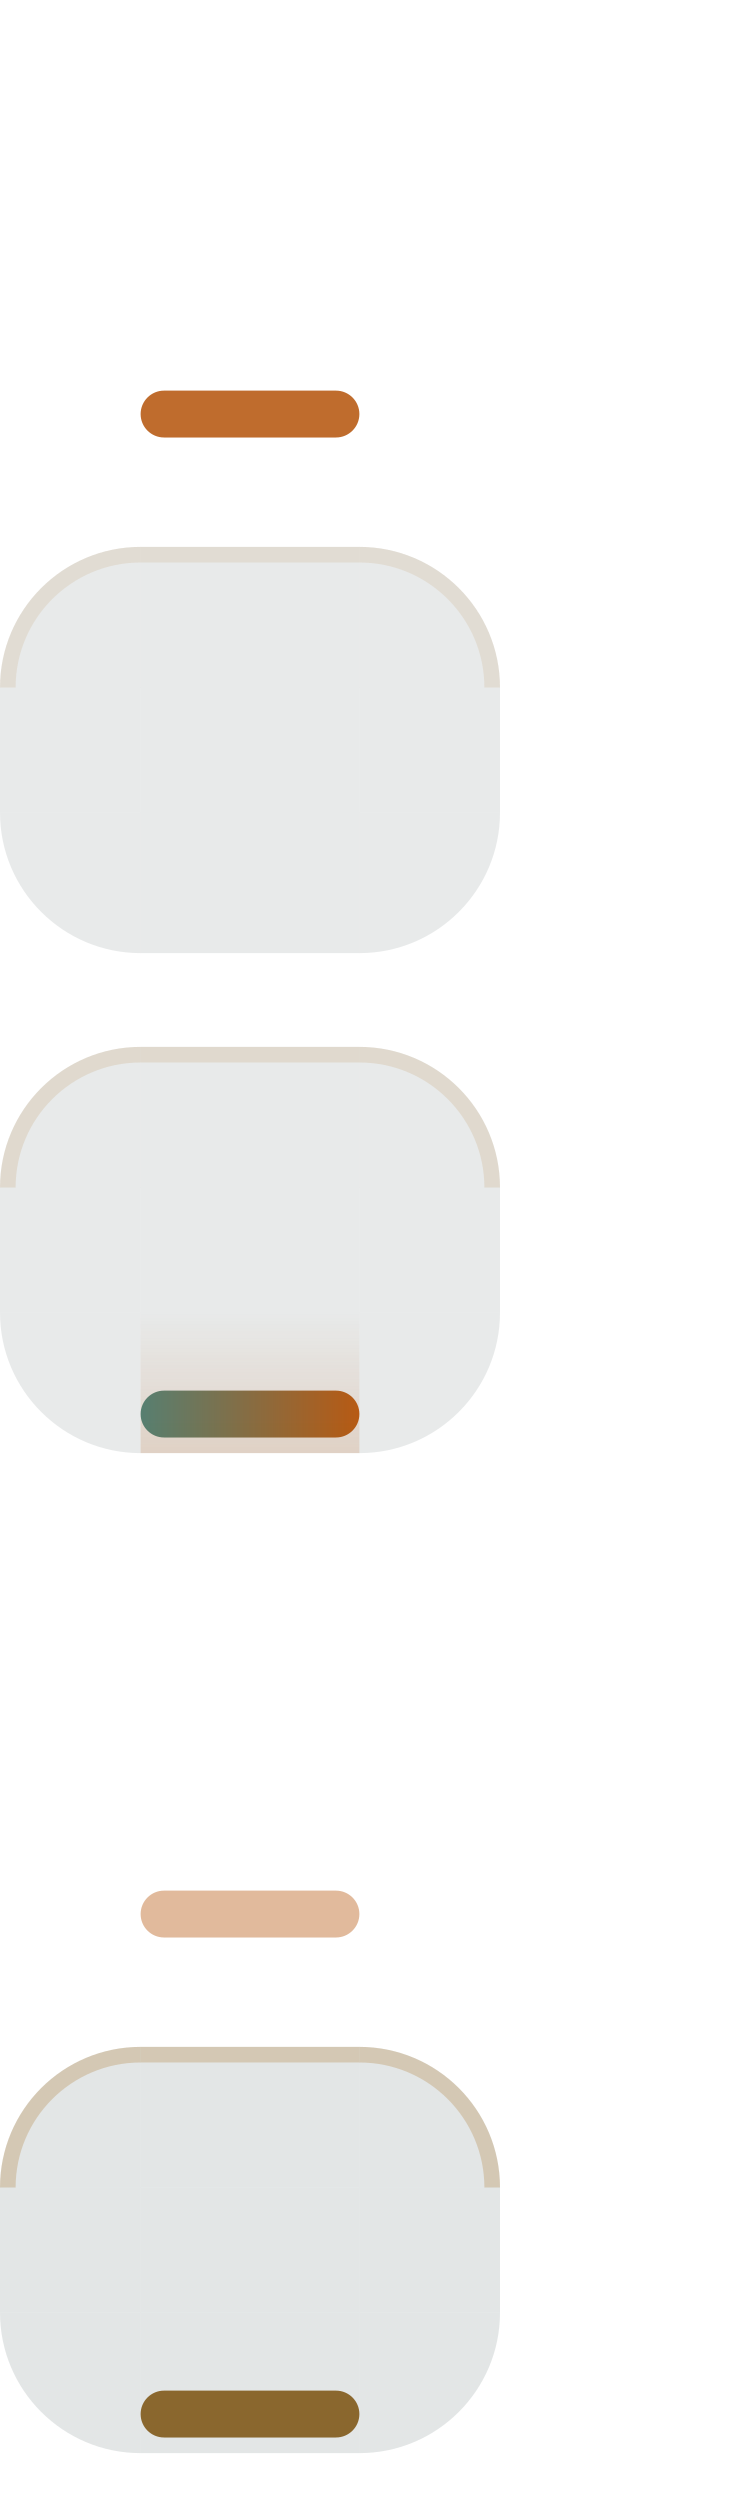
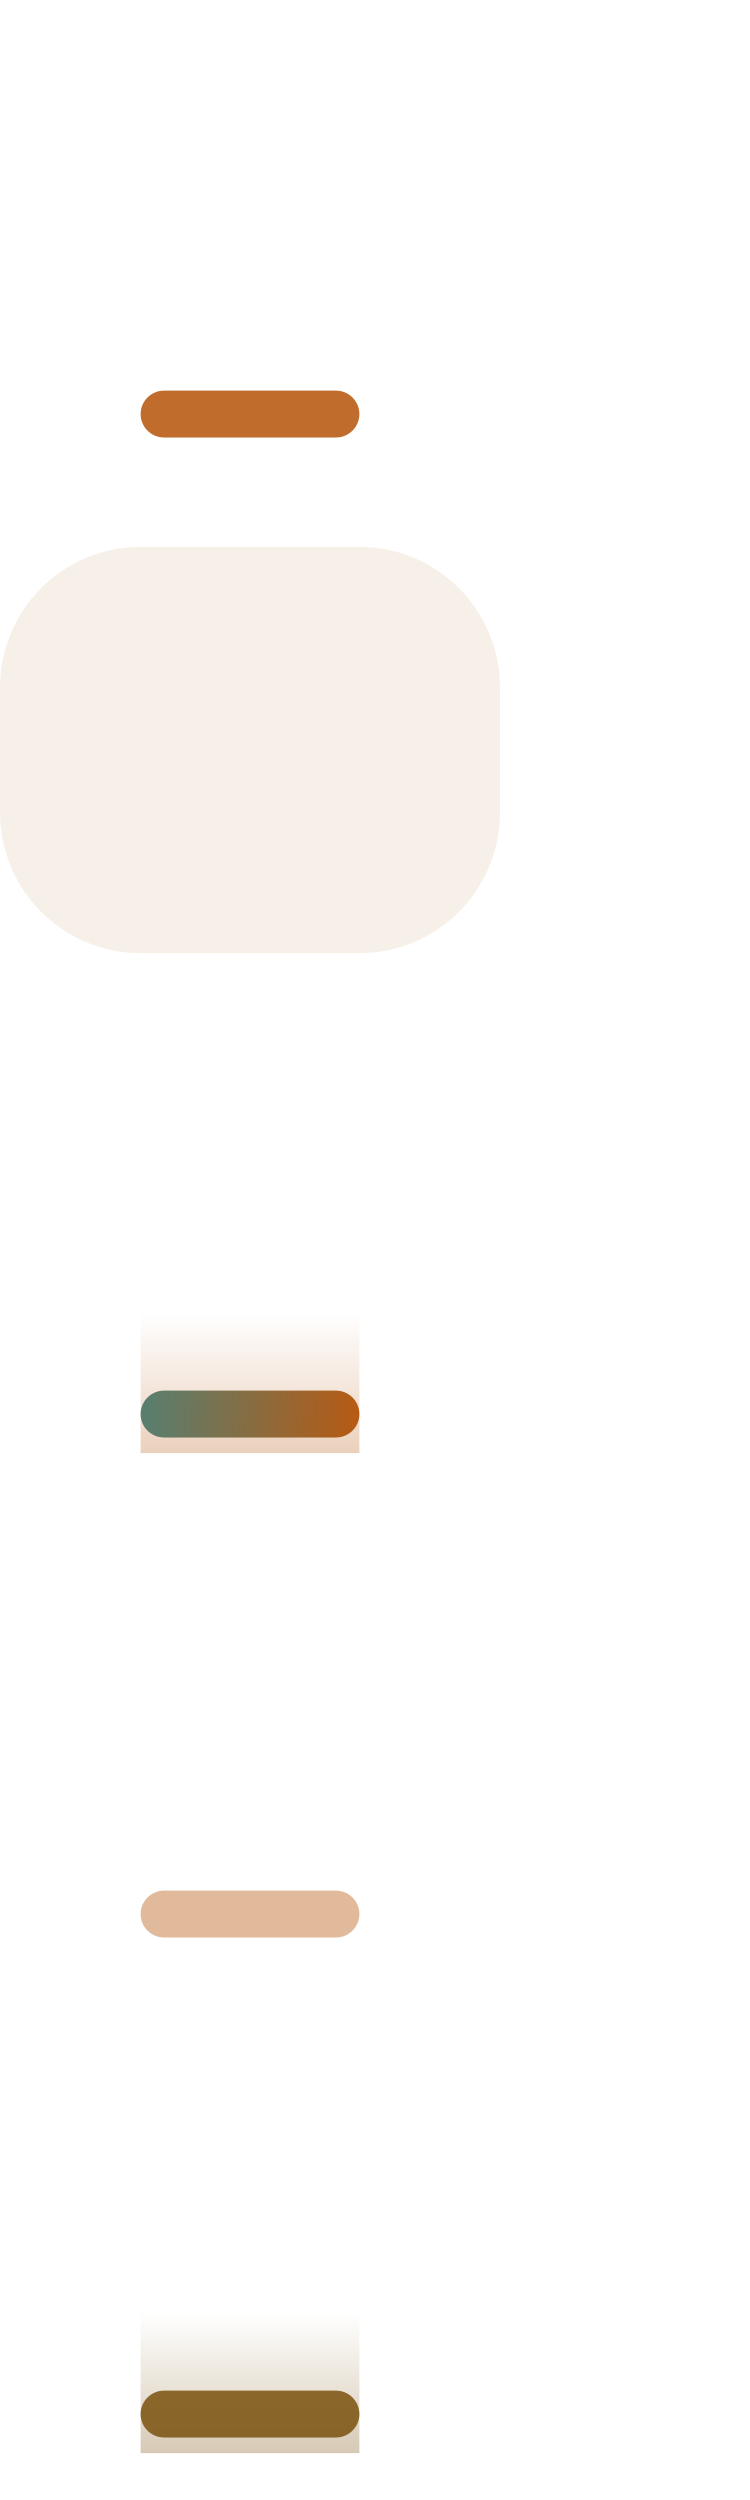
<svg xmlns="http://www.w3.org/2000/svg" width="48" height="160" viewBox="0 0 48 160">
  <style id="current-color-scheme" type="text/css">
    .ColorScheme-Background { color: #DBD8CA; }
    .ColorScheme-Highlight  { color: #B45309; }
    .ColorScheme-Text       { color: #17302E; }
  </style>
  <defs>
    <linearGradient id="nova-accent" gradientUnits="userSpaceOnUse" x1="9" y1="0" x2="23" y2="0">
      <stop offset="0" stop-color="#4F7A6B" />
      <stop offset="1" stop-color="#B45309" />
    </linearGradient>
    <linearGradient id="nova-lift" gradientUnits="userSpaceOnUse" x1="0" y1="93" x2="0" y2="84">
      <stop offset="0" stop-color="#B45309" stop-opacity="0.9" />
      <stop offset="1" stop-color="#B45309" stop-opacity="0" />
+     </linearGradient>
+     <linearGradient id="nova-alert" gradientUnits="userSpaceOnUse" x1="0" y1="157" x2="0" y2="148">
+       <stop offset="0" stop-color="#7B520F" stop-opacity="0.9" />
+       <stop offset="1" stop-color="#7B520F" stop-opacity="0" />
    </linearGradient>
  </defs>
  <g id="normal-topleft">
    <path d="M0 12A9 9 0 0 1 9 3V12Z" fill="#17302E" fill-opacity="0.000" />
  </g>
  <g id="normal-top">
    <rect x="9" y="3" width="14" height="9" fill="#17302E" fill-opacity="0.000" />
  </g>
  <g id="normal-topright">
    <path d="M23 3A9 9 0 0 1 32 12H23Z" fill="#17302E" fill-opacity="0.000" />
  </g>
  <rect id="normal-left" x="0" y="12" width="9" height="8" fill="#17302E" fill-opacity="0.000" />
  <rect id="normal-center" x="9" y="12" width="14" height="8" fill="#17302E" fill-opacity="0.000" />
  <rect id="normal-right" x="23" y="12" width="9" height="8" fill="#17302E" fill-opacity="0.000" />
  <g id="normal-bottomleft">
    <path d="M0 20A9 9 0 0 0 9 29V20Z" fill="#17302E" fill-opacity="0.000" />
  </g>
  <g id="normal-bottom">
    <rect x="9" y="20" width="14" height="9" fill="#17302E" fill-opacity="0.000" />
    <rect x="9" y="25" width="14" height="3" rx="1.5" fill="#B45309" fill-opacity="0.850" />
  </g>
  <g id="normal-bottomright">
    <path d="M32 20A9 9 0 0 1 23 29V20Z" fill="#17302E" fill-opacity="0.000" />
  </g>
  <rect id="normal-hint-top-margin" x="36" y="0" width="3" height="3" fill="none" opacity="0" />
  <rect id="normal-hint-bottom-margin" x="36" y="6" width="3" height="3" fill="none" opacity="0" />
  <rect id="normal-hint-left-margin" x="41" y="0" width="3" height="3" fill="none" opacity="0" />
  <rect id="normal-hint-right-margin" x="41" y="6" width="3" height="3" fill="none" opacity="0" />
  <rect id="normal-hint-stretch-borders" x="36" y="12" width="4" height="4" fill="none" opacity="0" />
  <g id="hover-topleft">
-     <path d="M0 44A9 9 0 0 1 9 35V44Z" fill="#17302E" fill-opacity="0.100" />
-     <path d="M0 44A9 9 0 0 1 9 35V36A8 8 0 0 0 1 44Z" fill="#A16207" fill-opacity="0.100" />
+     <path d="M0 44A9 9 0 0 1 9 35V44Z" fill="#A16207" fill-opacity="0.090" />
  </g>
  <g id="hover-top">
-     <rect x="9" y="35" width="14" height="9" fill="#17302E" fill-opacity="0.100" />
-     <rect x="9" y="35" width="14" height="1" fill="#A16207" fill-opacity="0.100" />
+     <rect x="9" y="35" width="14" height="9" fill="#A16207" fill-opacity="0.090" />
  </g>
  <g id="hover-topright">
-     <path d="M23 35A9 9 0 0 1 32 44H23Z" fill="#17302E" fill-opacity="0.100" />
-     <path d="M23 35A9 9 0 0 1 32 44H31A8 8 0 0 0 23 36Z" fill="#A16207" fill-opacity="0.100" />
+     <path d="M23 35A9 9 0 0 1 32 44H23Z" fill="#A16207" fill-opacity="0.090" />
  </g>
-   <rect id="hover-left" x="0" y="44" width="9" height="8" fill="#17302E" fill-opacity="0.100" />
-   <rect id="hover-center" x="9" y="44" width="14" height="8" fill="#17302E" fill-opacity="0.100" />
-   <rect id="hover-right" x="23" y="44" width="9" height="8" fill="#17302E" fill-opacity="0.100" />
+   <rect id="hover-left" x="0" y="44" width="9" height="8" fill="#A16207" fill-opacity="0.090" />
+   <rect id="hover-center" x="9" y="44" width="14" height="8" fill="#A16207" fill-opacity="0.090" />
+   <rect id="hover-right" x="23" y="44" width="9" height="8" fill="#A16207" fill-opacity="0.090" />
  <g id="hover-bottomleft">
-     <path d="M0 52A9 9 0 0 0 9 61V52Z" fill="#17302E" fill-opacity="0.100" />
+     <path d="M0 52A9 9 0 0 0 9 61V52Z" fill="#A16207" fill-opacity="0.090" />
  </g>
  <g id="hover-bottom">
-     <rect x="9" y="52" width="14" height="9" fill="#17302E" fill-opacity="0.100" />
+     <rect x="9" y="52" width="14" height="9" fill="#A16207" fill-opacity="0.090" />
  </g>
  <g id="hover-bottomright">
-     <path d="M32 52A9 9 0 0 1 23 61V52Z" fill="#17302E" fill-opacity="0.100" />
+     <path d="M32 52A9 9 0 0 1 23 61V52Z" fill="#A16207" fill-opacity="0.090" />
  </g>
  <rect id="hover-hint-top-margin" x="36" y="32" width="3" height="3" fill="none" opacity="0" />
  <rect id="hover-hint-bottom-margin" x="36" y="38" width="3" height="3" fill="none" opacity="0" />
  <rect id="hover-hint-left-margin" x="41" y="32" width="3" height="3" fill="none" opacity="0" />
  <rect id="hover-hint-right-margin" x="41" y="38" width="3" height="3" fill="none" opacity="0" />
  <rect id="hover-hint-stretch-borders" x="36" y="44" width="4" height="4" fill="none" opacity="0" />
  <g id="focus-topleft">
-     <path d="M0 76A9 9 0 0 1 9 67V76Z" fill="#17302E" fill-opacity="0.100" />
-     <path d="M0 76A9 9 0 0 1 9 67V68A8 8 0 0 0 1 76Z" fill="#A16207" fill-opacity="0.120" />
+     <path d="M0 76A9 9 0 0 1 9 67V76Z" fill="#17302E" fill-opacity="0.000" />
  </g>
  <g id="focus-top">
-     <rect x="9" y="67" width="14" height="9" fill="#17302E" fill-opacity="0.100" />
-     <rect x="9" y="67" width="14" height="1" fill="#A16207" fill-opacity="0.120" />
+     <rect x="9" y="67" width="14" height="9" fill="#17302E" fill-opacity="0.000" />
  </g>
  <g id="focus-topright">
-     <path d="M23 67A9 9 0 0 1 32 76H23Z" fill="#17302E" fill-opacity="0.100" />
-     <path d="M23 67A9 9 0 0 1 32 76H31A8 8 0 0 0 23 68Z" fill="#A16207" fill-opacity="0.120" />
+     <path d="M23 67A9 9 0 0 1 32 76H23Z" fill="#17302E" fill-opacity="0.000" />
  </g>
-   <rect id="focus-left" x="0" y="76" width="9" height="8" fill="#17302E" fill-opacity="0.100" />
-   <rect id="focus-center" x="9" y="76" width="14" height="8" fill="#17302E" fill-opacity="0.100" />
-   <rect id="focus-right" x="23" y="76" width="9" height="8" fill="#17302E" fill-opacity="0.100" />
+   <rect id="focus-left" x="0" y="76" width="9" height="8" fill="#17302E" fill-opacity="0.000" />
+   <rect id="focus-center" x="9" y="76" width="14" height="8" fill="#17302E" fill-opacity="0.000" />
+   <rect id="focus-right" x="23" y="76" width="9" height="8" fill="#17302E" fill-opacity="0.000" />
  <g id="focus-bottomleft">
-     <path d="M0 84A9 9 0 0 0 9 93V84Z" fill="#17302E" fill-opacity="0.100" />
+     <path d="M0 84A9 9 0 0 0 9 93V84Z" fill="#17302E" fill-opacity="0.000" />
  </g>
  <g id="focus-bottom">
-     <rect x="9" y="84" width="14" height="9" fill="#17302E" fill-opacity="0.100" />
-     <rect x="9" y="84" width="14" height="9" fill="url(#nova-lift)" fill-opacity="0.180" />
+     <rect x="9" y="84" width="14" height="9" fill="url(#nova-lift)" fill-opacity="0.300" />
    <rect x="9" y="89" width="14" height="3" rx="1.5" fill="url(#nova-accent)" fill-opacity="0.950" />
  </g>
  <g id="focus-bottomright">
-     <path d="M32 84A9 9 0 0 1 23 93V84Z" fill="#17302E" fill-opacity="0.100" />
+     <path d="M32 84A9 9 0 0 1 23 93V84Z" fill="#17302E" fill-opacity="0.000" />
  </g>
  <rect id="focus-hint-top-margin" x="36" y="64" width="3" height="3" fill="none" opacity="0" />
  <rect id="focus-hint-bottom-margin" x="36" y="70" width="3" height="3" fill="none" opacity="0" />
  <rect id="focus-hint-left-margin" x="41" y="64" width="3" height="3" fill="none" opacity="0" />
  <rect id="focus-hint-right-margin" x="41" y="70" width="3" height="3" fill="none" opacity="0" />
  <rect id="focus-hint-stretch-borders" x="36" y="76" width="4" height="4" fill="none" opacity="0" />
  <g id="minimized-topleft">
    <path d="M0 108A9 9 0 0 1 9 99V108Z" fill="#17302E" fill-opacity="0.000" />
  </g>
  <g id="minimized-top">
    <rect x="9" y="99" width="14" height="9" fill="#17302E" fill-opacity="0.000" />
  </g>
  <g id="minimized-topright">
    <path d="M23 99A9 9 0 0 1 32 108H23Z" fill="#17302E" fill-opacity="0.000" />
  </g>
  <rect id="minimized-left" x="0" y="108" width="9" height="8" fill="#17302E" fill-opacity="0.000" />
  <rect id="minimized-center" x="9" y="108" width="14" height="8" fill="#17302E" fill-opacity="0.000" />
  <rect id="minimized-right" x="23" y="108" width="9" height="8" fill="#17302E" fill-opacity="0.000" />
  <g id="minimized-bottomleft">
    <path d="M0 116A9 9 0 0 0 9 125V116Z" fill="#17302E" fill-opacity="0.000" />
  </g>
  <g id="minimized-bottom">
    <rect x="9" y="116" width="14" height="9" fill="#17302E" fill-opacity="0.000" />
    <rect x="9" y="121" width="14" height="3" rx="1.5" fill="#B45309" fill-opacity="0.400" />
  </g>
  <g id="minimized-bottomright">
    <path d="M32 116A9 9 0 0 1 23 125V116Z" fill="#17302E" fill-opacity="0.000" />
  </g>
  <rect id="minimized-hint-top-margin" x="36" y="96" width="3" height="3" fill="none" opacity="0" />
  <rect id="minimized-hint-bottom-margin" x="36" y="102" width="3" height="3" fill="none" opacity="0" />
  <rect id="minimized-hint-left-margin" x="41" y="96" width="3" height="3" fill="none" opacity="0" />
  <rect id="minimized-hint-right-margin" x="41" y="102" width="3" height="3" fill="none" opacity="0" />
  <rect id="minimized-hint-stretch-borders" x="36" y="108" width="4" height="4" fill="none" opacity="0" />
  <g id="attention-topleft">
-     <path d="M0 140A9 9 0 0 1 9 131V140Z" fill="#17302E" fill-opacity="0.120" />
-     <path d="M0 140A9 9 0 0 1 9 131V132A8 8 0 0 0 1 140Z" fill="#A16207" fill-opacity="0.220" />
+     <path d="M0 140A9 9 0 0 1 9 131V140Z" fill="#17302E" fill-opacity="0.000" />
  </g>
  <g id="attention-top">
-     <rect x="9" y="131" width="14" height="9" fill="#17302E" fill-opacity="0.120" />
-     <rect x="9" y="131" width="14" height="1" fill="#A16207" fill-opacity="0.220" />
+     <rect x="9" y="131" width="14" height="9" fill="#17302E" fill-opacity="0.000" />
  </g>
  <g id="attention-topright">
-     <path d="M23 131A9 9 0 0 1 32 140H23Z" fill="#17302E" fill-opacity="0.120" />
-     <path d="M23 131A9 9 0 0 1 32 140H31A8 8 0 0 0 23 132Z" fill="#A16207" fill-opacity="0.220" />
+     <path d="M23 131A9 9 0 0 1 32 140H23Z" fill="#17302E" fill-opacity="0.000" />
  </g>
-   <rect id="attention-left" x="0" y="140" width="9" height="8" fill="#17302E" fill-opacity="0.120" />
-   <rect id="attention-center" x="9" y="140" width="14" height="8" fill="#17302E" fill-opacity="0.120" />
-   <rect id="attention-right" x="23" y="140" width="9" height="8" fill="#17302E" fill-opacity="0.120" />
+   <rect id="attention-left" x="0" y="140" width="9" height="8" fill="#17302E" fill-opacity="0.000" />
+   <rect id="attention-center" x="9" y="140" width="14" height="8" fill="#17302E" fill-opacity="0.000" />
+   <rect id="attention-right" x="23" y="140" width="9" height="8" fill="#17302E" fill-opacity="0.000" />
  <g id="attention-bottomleft">
-     <path d="M0 148A9 9 0 0 0 9 157V148Z" fill="#17302E" fill-opacity="0.120" />
+     <path d="M0 148A9 9 0 0 0 9 157V148Z" fill="#17302E" fill-opacity="0.000" />
  </g>
  <g id="attention-bottom">
-     <rect x="9" y="148" width="14" height="9" fill="#17302E" fill-opacity="0.120" />
+     <rect x="9" y="148" width="14" height="9" fill="url(#nova-alert)" fill-opacity="0.340" />
    <rect x="9" y="153" width="14" height="3" rx="1.5" fill="#7B520F" fill-opacity="0.850" />
  </g>
  <g id="attention-bottomright">
-     <path d="M32 148A9 9 0 0 1 23 157V148Z" fill="#17302E" fill-opacity="0.120" />
+     <path d="M32 148A9 9 0 0 1 23 157V148Z" fill="#17302E" fill-opacity="0.000" />
  </g>
  <rect id="attention-hint-top-margin" x="36" y="128" width="3" height="3" fill="none" opacity="0" />
  <rect id="attention-hint-bottom-margin" x="36" y="134" width="3" height="3" fill="none" opacity="0" />
  <rect id="attention-hint-left-margin" x="41" y="128" width="3" height="3" fill="none" opacity="0" />
  <rect id="attention-hint-right-margin" x="41" y="134" width="3" height="3" fill="none" opacity="0" />
  <rect id="attention-hint-stretch-borders" x="36" y="140" width="4" height="4" fill="none" opacity="0" />
</svg>
